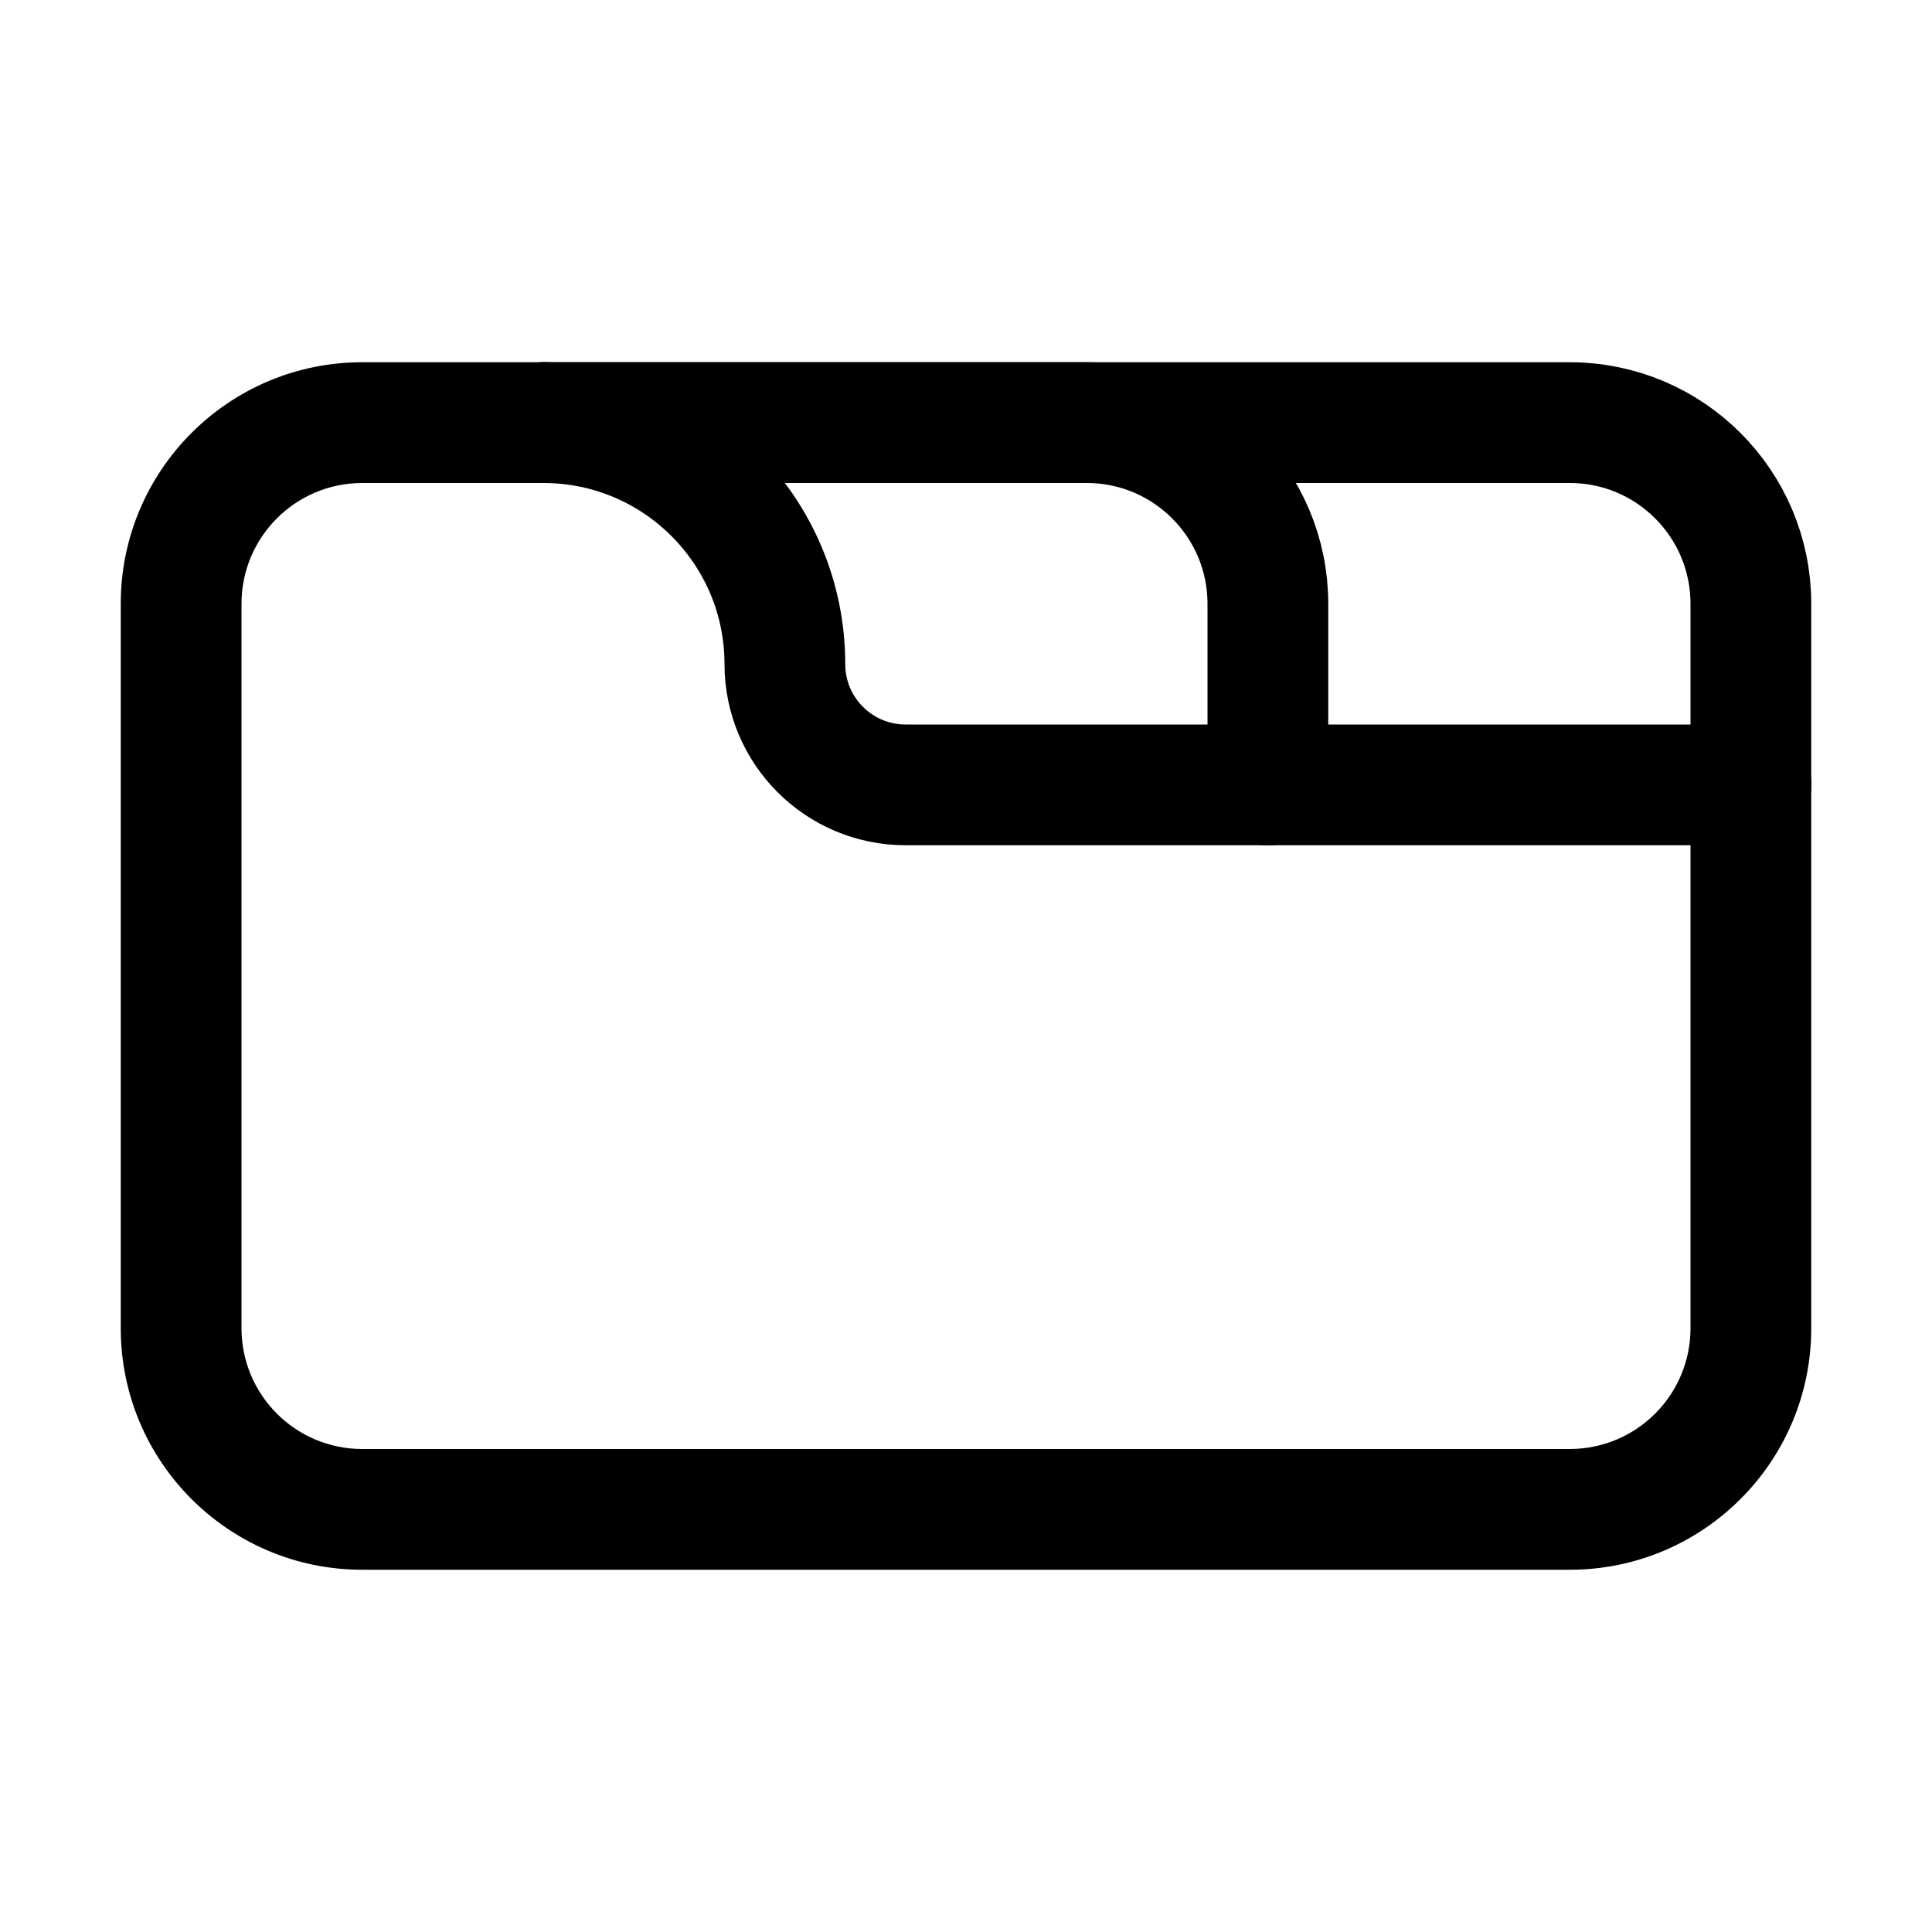
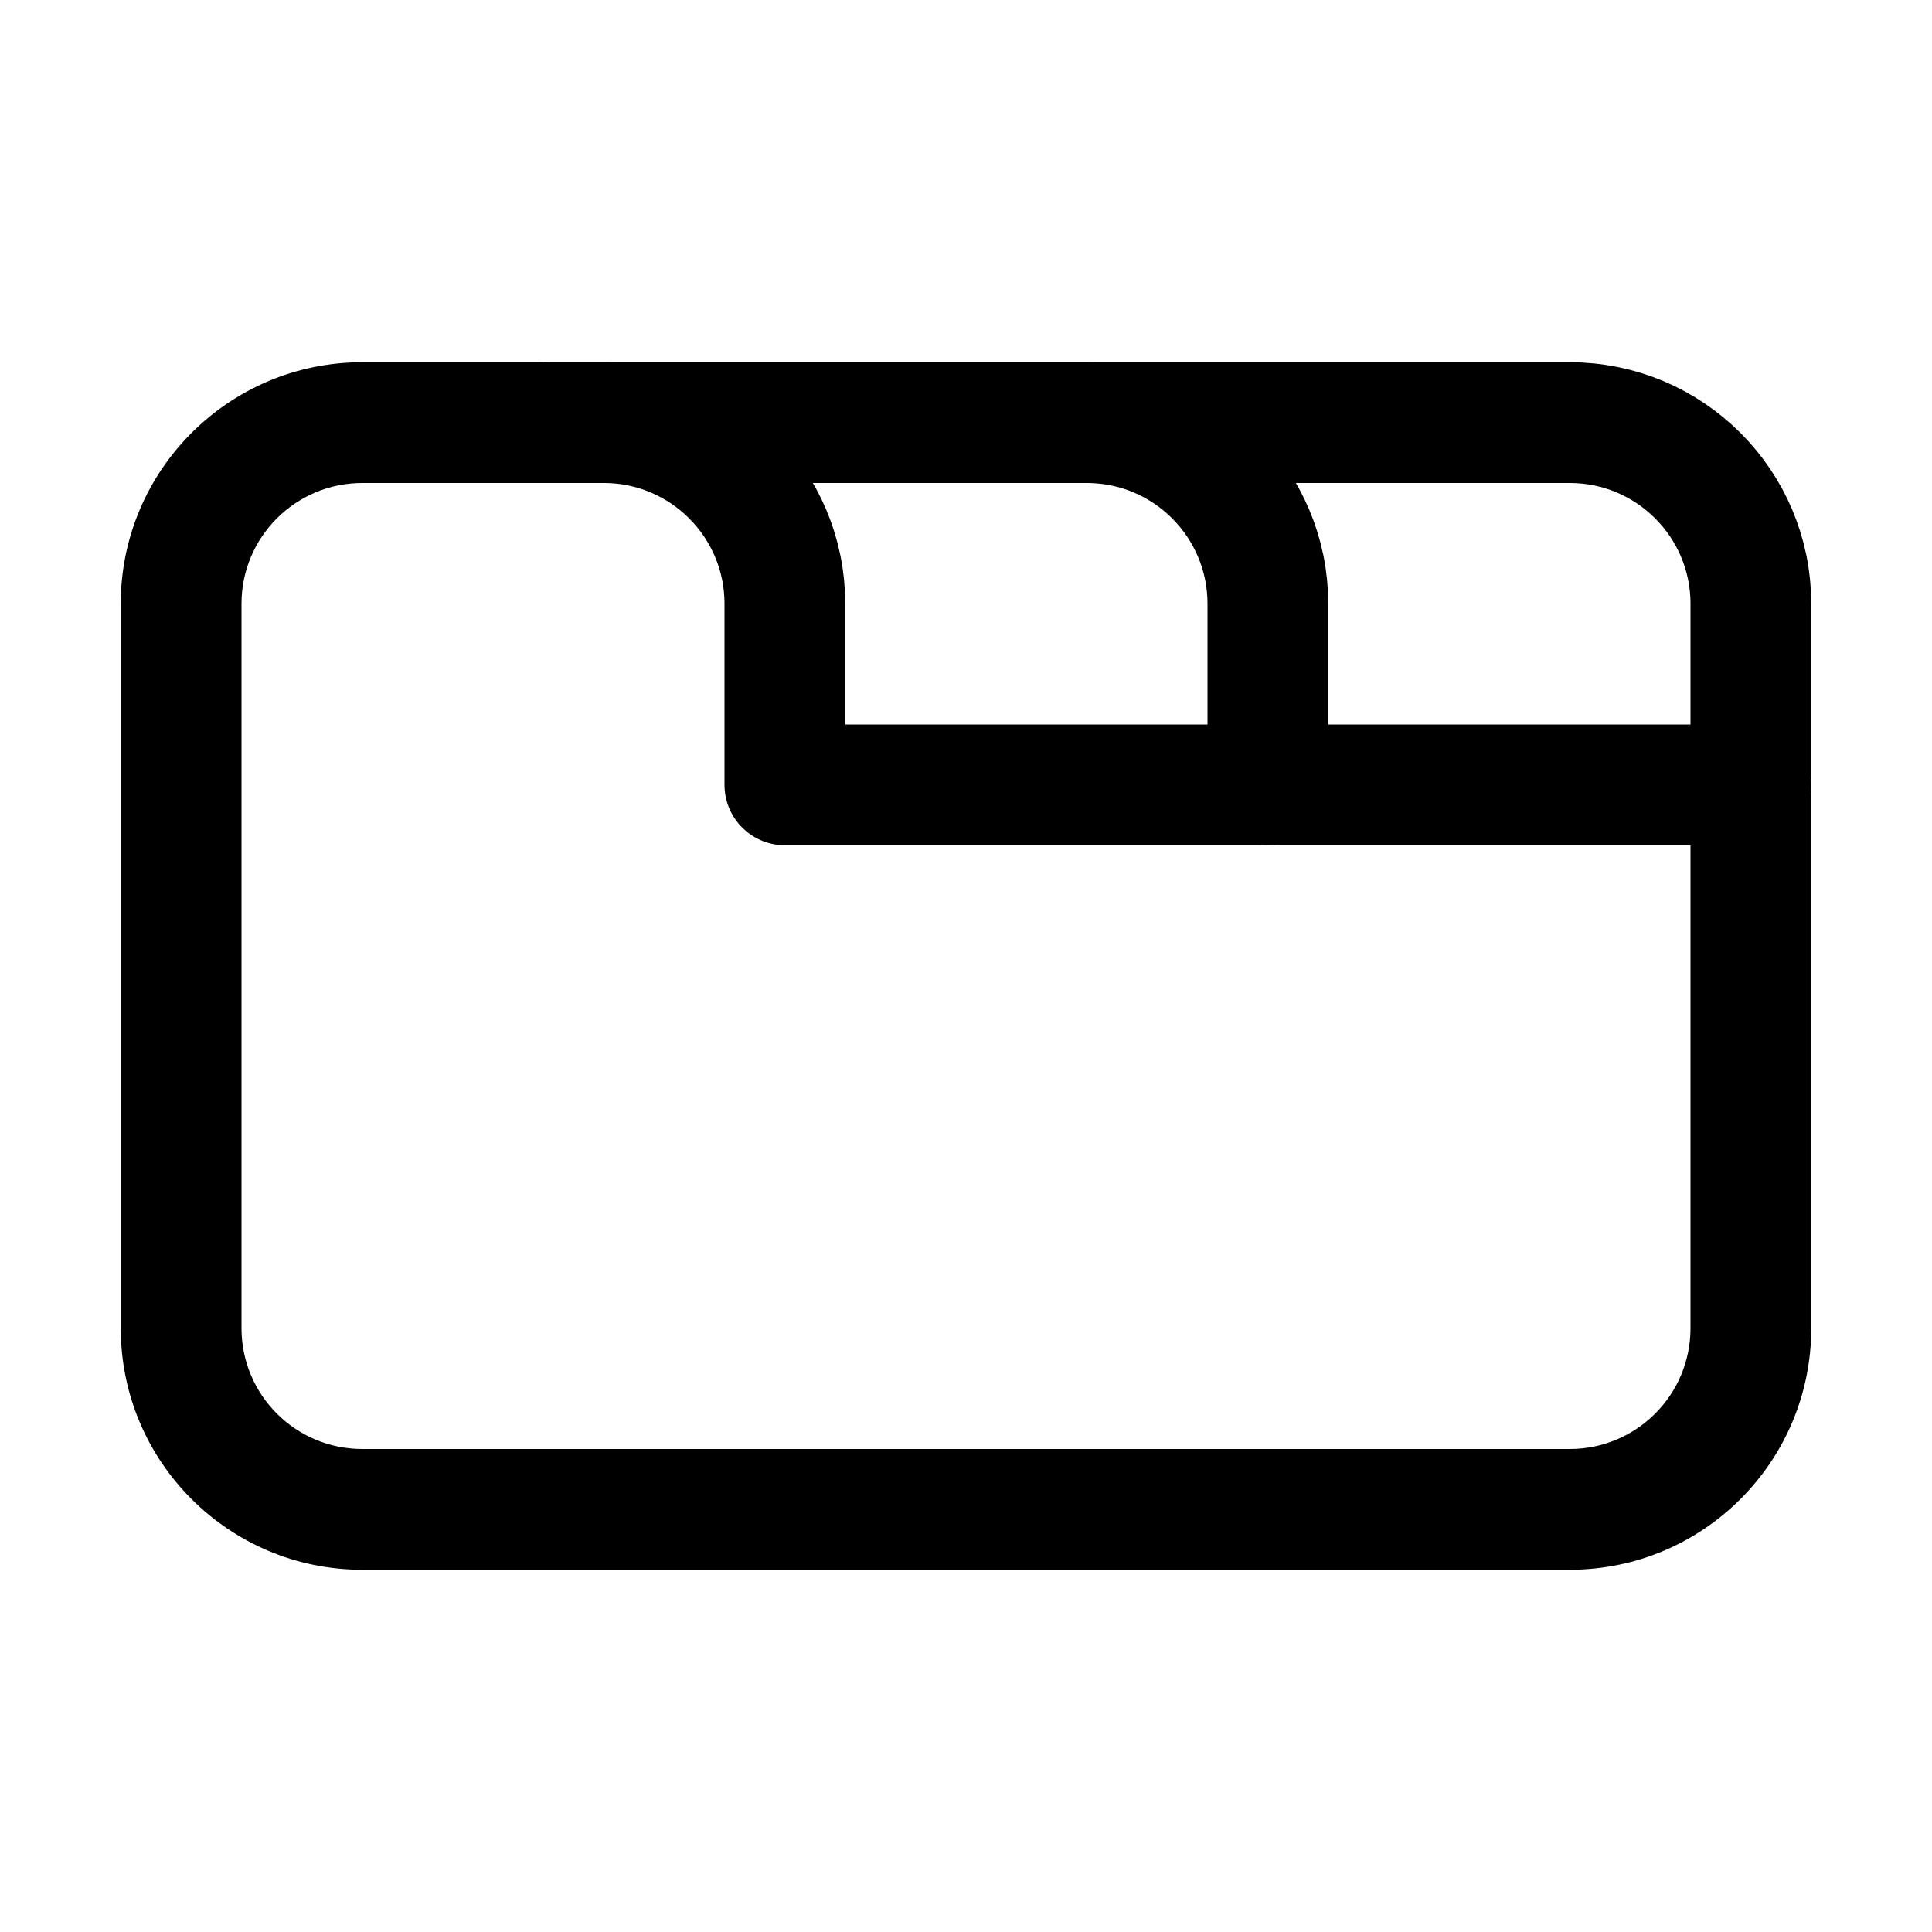
<svg xmlns="http://www.w3.org/2000/svg" width="16" height="16" fill="none" viewBox="0 0 16 16">
  <path fill="currentColor" d="M4.5 3a.5.5 0 0 1 0 1H3a1 1 0 0 0-1 1v6a1 1 0 0 0 1 1h10a1 1 0 0 0 1-1V6.5a.5.5 0 0 1 1 0V11a2 2 0 0 1-2 2H3a2 2 0 0 1-2-2V5a2 2 0 0 1 2-2z" />
-   <path stroke="currentColor" stroke-linecap="round" stroke-linejoin="round" d="M14.5 6.5h-7a1 1 0 0 1-1-1 2 2 0 0 0-2-2" />
+   <path stroke="currentColor" stroke-linecap="round" stroke-linejoin="round" d="M14.5 6.5h-8V5A1.5 1.5 0 0 0 5 3.5h-.5" />
  <path stroke="currentColor" stroke-linecap="round" stroke-linejoin="round" d="M14.5 6.5V5A1.5 1.5 0 0 0 13 3.5H4.5" />
  <path stroke="currentColor" stroke-linecap="round" stroke-linejoin="round" d="M10.5 6.5V5A1.5 1.5 0 0 0 9 3.5H4.5" />
</svg>
